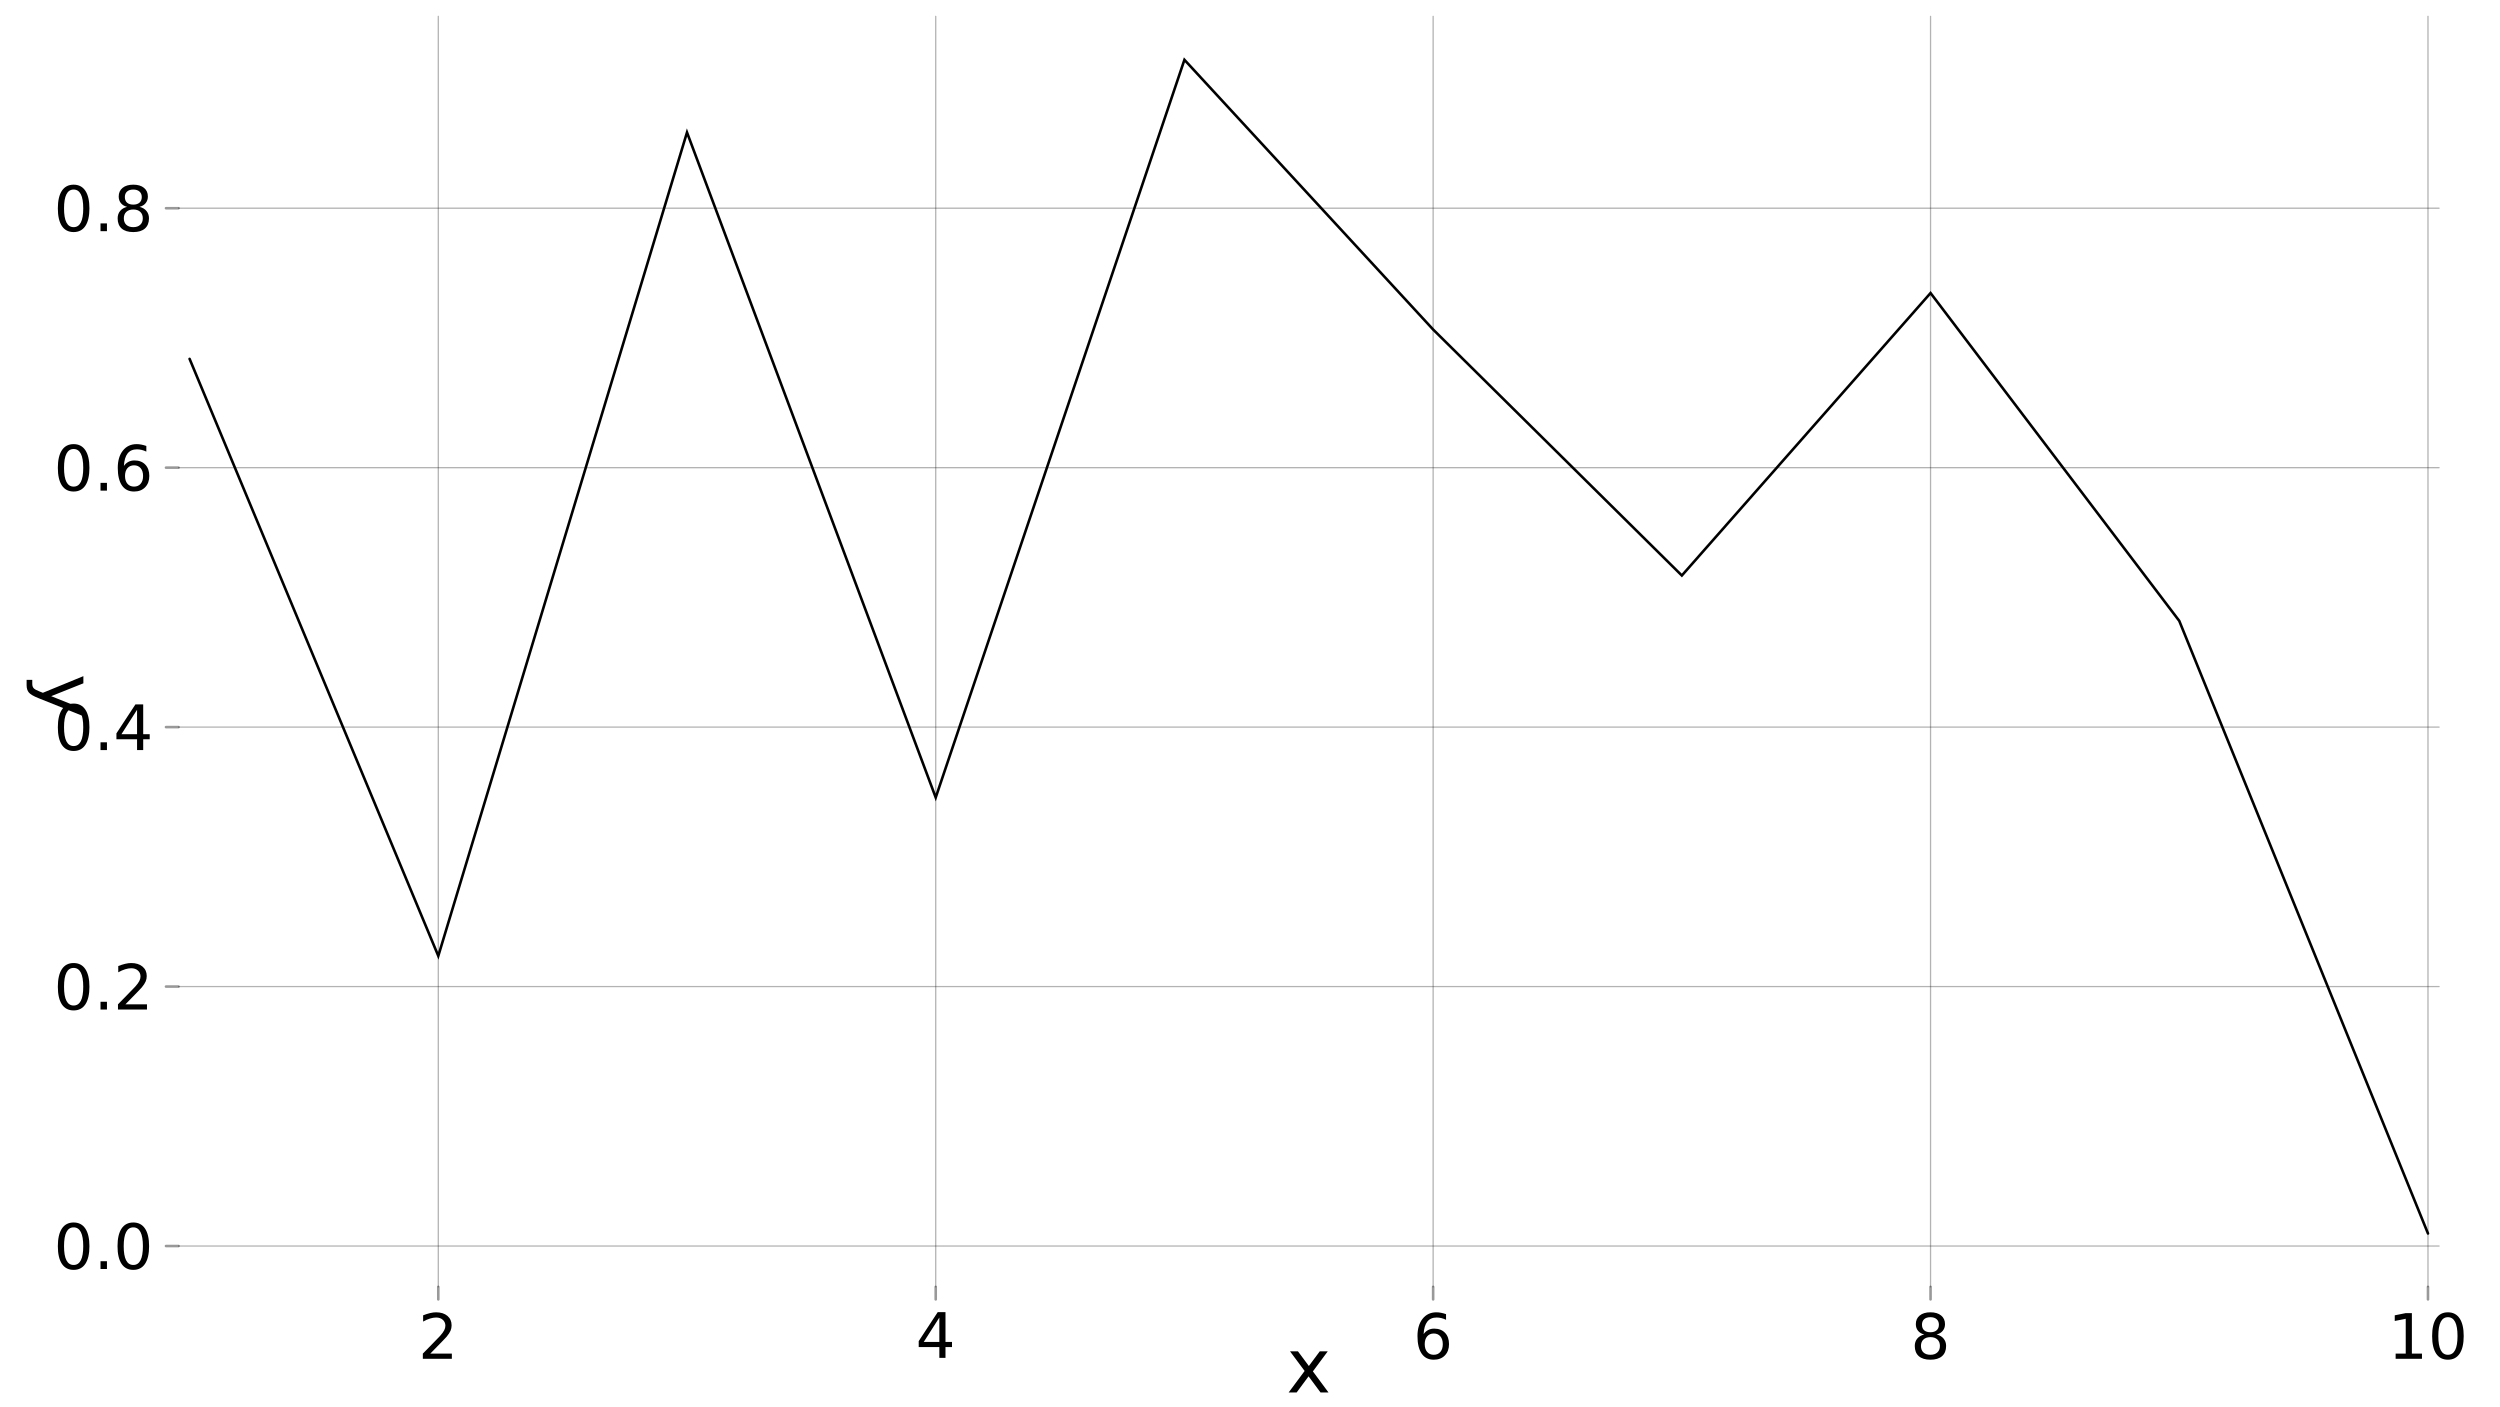
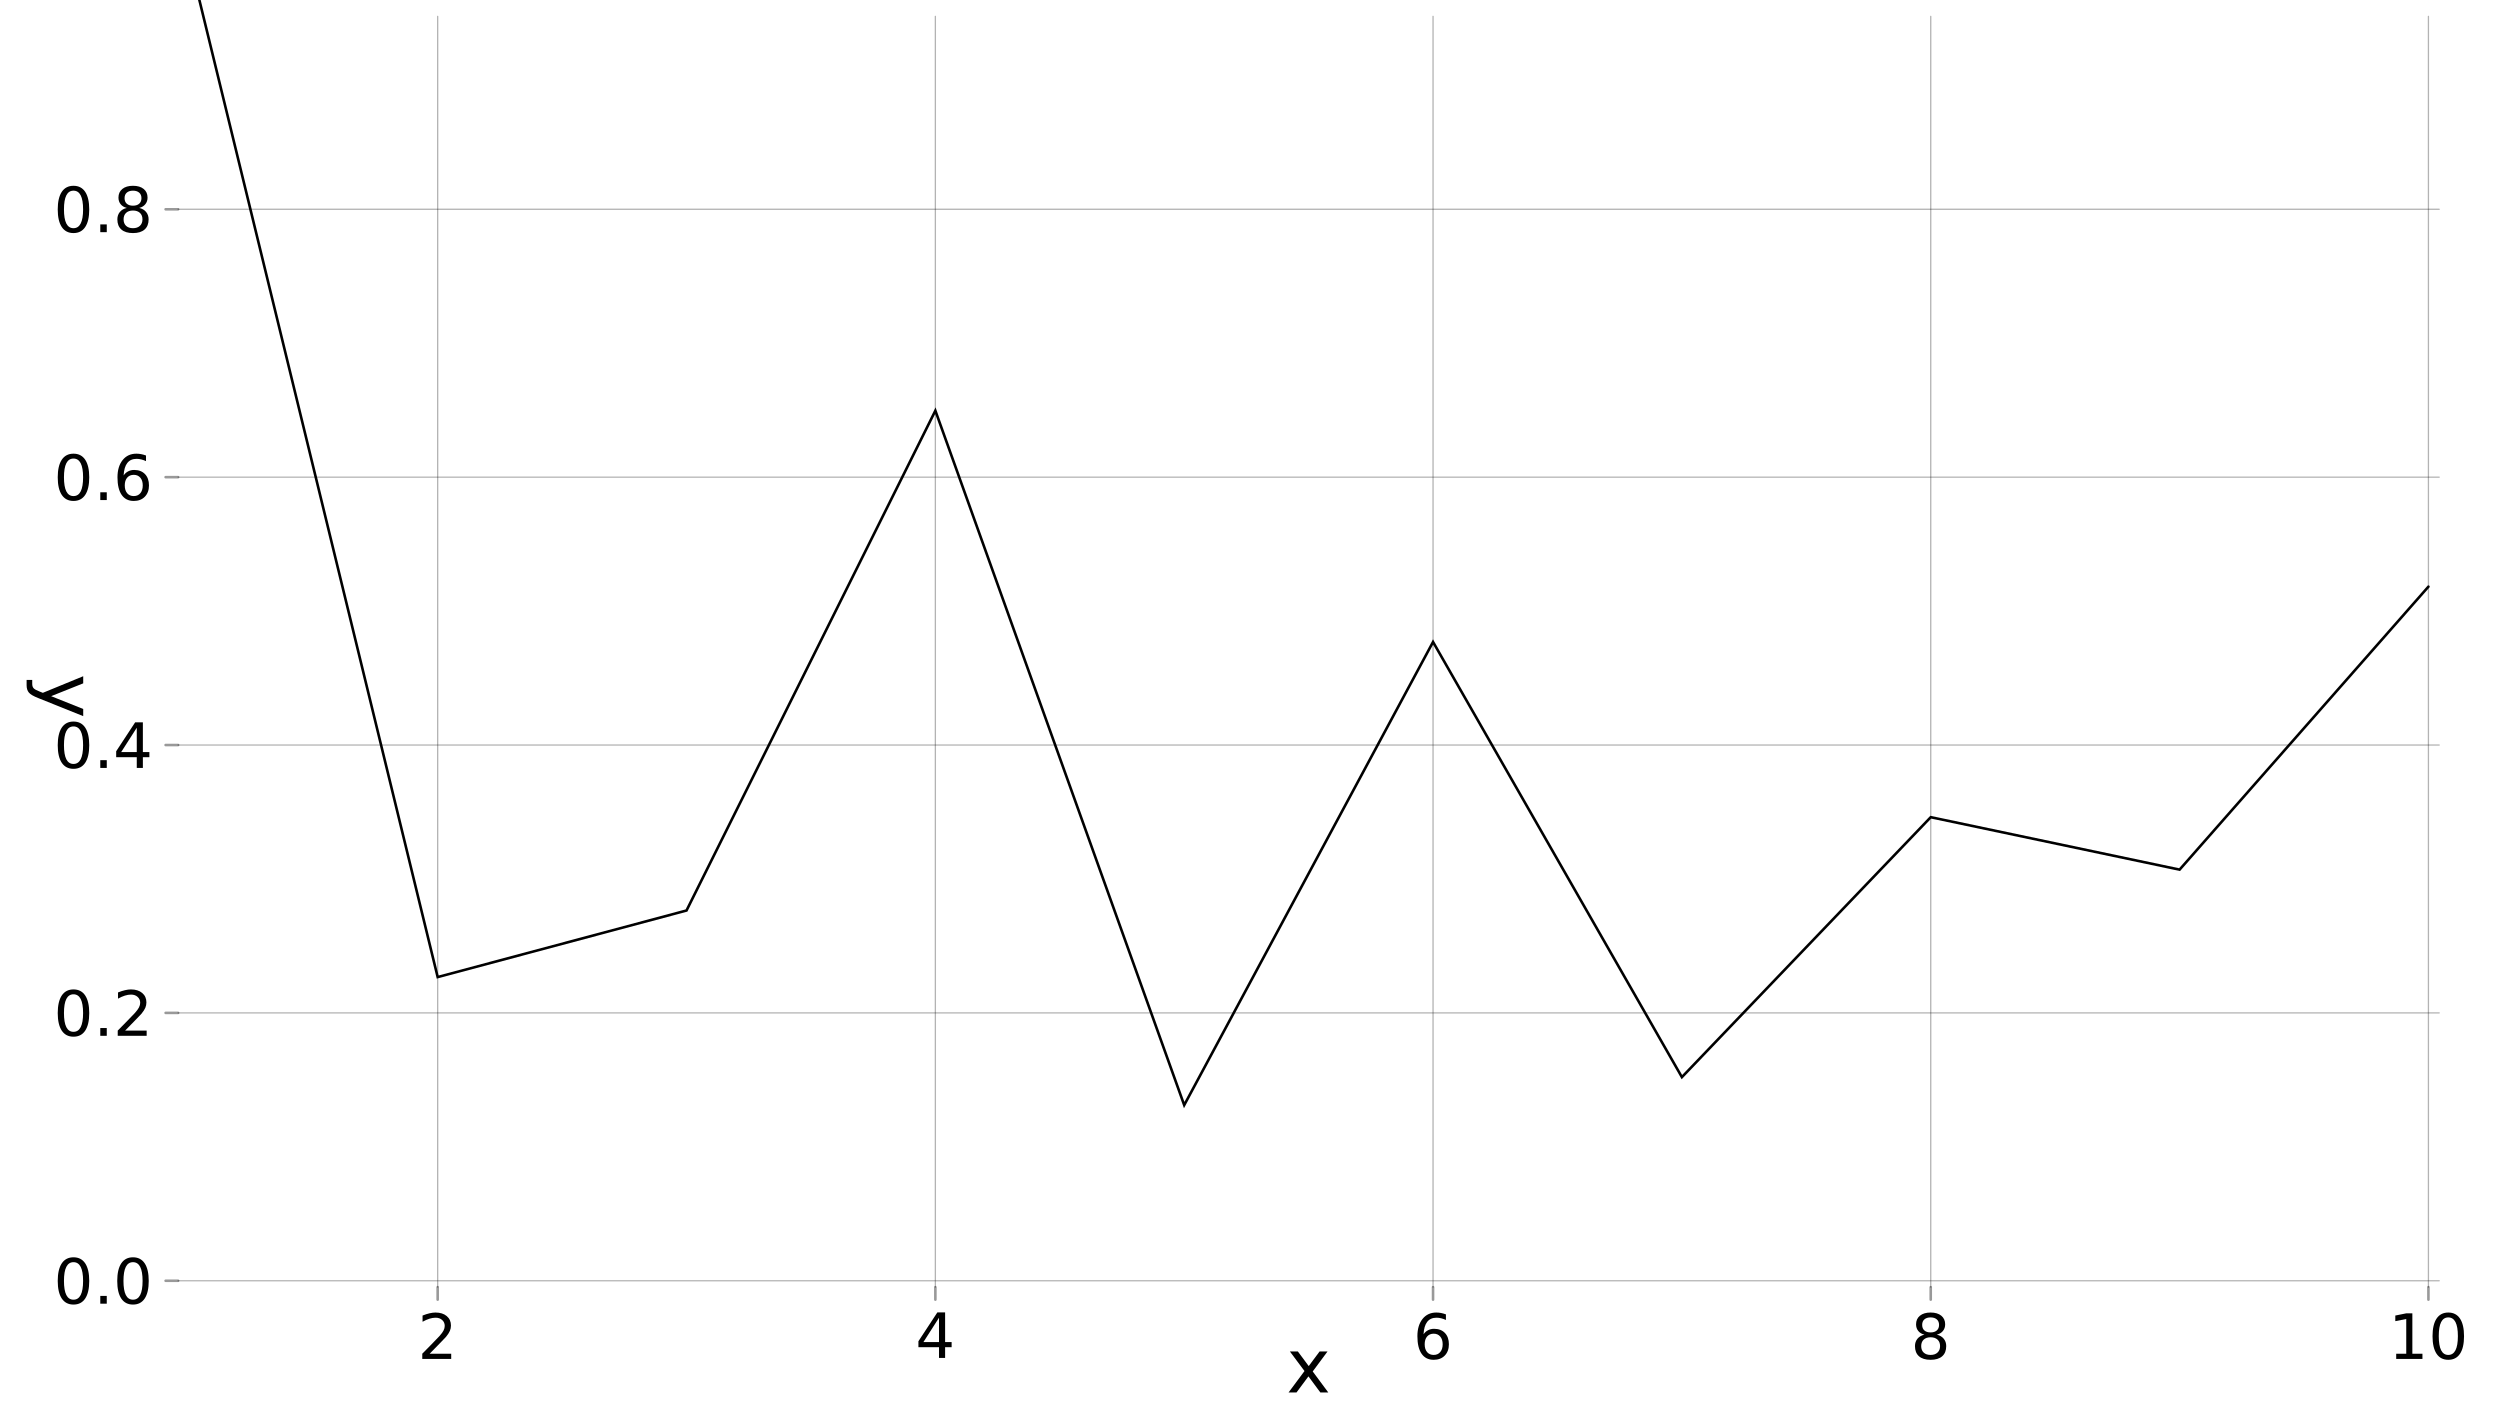
<svg xmlns="http://www.w3.org/2000/svg" xmlns:xlink="http://www.w3.org/1999/xlink" width="960pt" height="540pt" viewBox="0 0 960 540" version="1.1">
  <defs>
    <g>
      <symbol overflow="visible" id="glyph0-0">
-         <path style="stroke:none;" d="M 1.203 4.25 L 1.203 -16.969 L 13.234 -16.969 L 13.234 4.25 Z M 2.547 2.906 L 11.891 2.906 L 11.891 -15.609 L 2.547 -15.609 Z M 2.547 2.906 " />
+         <path style="stroke:none;" d="M 1.203 4.25 L 1.203 -16.922 L 13.203 -16.922 L 13.203 4.25 Z M 2.547 2.906 L 11.859 2.906 L 11.859 -15.578 L 2.547 -15.578 Z M 2.547 2.906 " />
      </symbol>
      <symbol overflow="visible" id="glyph0-1">
-         <path style="stroke:none;" d="M 4.625 -2 L 12.906 -2 L 12.906 0 L 1.766 0 L 1.766 -2 C 2.66 -2.926 3.883 -4.176 5.438 -5.75 C 7 -7.32 7.977 -8.332 8.375 -8.781 C 9.133 -9.633 9.664 -10.359 9.969 -10.953 C 10.27 -11.547 10.422 -12.129 10.422 -12.703 C 10.422 -13.629 10.094 -14.383 9.438 -14.969 C 8.781 -15.562 7.93 -15.859 6.891 -15.859 C 6.141 -15.859 5.352 -15.727 4.531 -15.469 C 3.707 -15.219 2.82 -14.828 1.875 -14.297 L 1.875 -16.703 C 2.832 -17.078 3.723 -17.363 4.547 -17.562 C 5.379 -17.758 6.145 -17.859 6.844 -17.859 C 8.656 -17.859 10.102 -17.406 11.188 -16.5 C 12.27 -15.594 12.812 -14.379 12.812 -12.859 C 12.812 -12.129 12.676 -11.441 12.406 -10.797 C 12.133 -10.148 11.641 -9.391 10.922 -8.516 C 10.734 -8.285 10.113 -7.629 9.062 -6.547 C 8.008 -5.461 6.531 -3.945 4.625 -2 Z M 4.625 -2 " />
+         <path style="stroke:none;" d="M 4.609 -2 L 12.875 -2 L 12.875 0 L 1.766 0 L 1.766 -2 C 2.66 -2.926 3.883 -4.172 5.438 -5.734 C 6.988 -7.305 7.961 -8.316 8.359 -8.766 C 9.117 -9.617 9.645 -10.336 9.938 -10.922 C 10.238 -11.516 10.391 -12.098 10.391 -12.672 C 10.391 -13.598 10.062 -14.352 9.406 -14.938 C 8.758 -15.531 7.914 -15.828 6.875 -15.828 C 6.125 -15.828 5.336 -15.695 4.516 -15.438 C 3.691 -15.176 2.812 -14.785 1.875 -14.266 L 1.875 -16.656 C 2.832 -17.039 3.723 -17.328 4.547 -17.516 C 5.379 -17.711 6.141 -17.812 6.828 -17.812 C 8.641 -17.812 10.082 -17.359 11.156 -16.453 C 12.238 -15.547 12.781 -14.336 12.781 -12.828 C 12.781 -12.109 12.645 -11.426 12.375 -10.781 C 12.102 -10.133 11.613 -9.375 10.906 -8.5 C 10.707 -8.27 10.082 -7.613 9.031 -6.531 C 7.988 -5.445 6.516 -3.938 4.609 -2 Z M 4.609 -2 " />
      </symbol>
      <symbol overflow="visible" id="glyph0-2">
-         <path style="stroke:none;" d="M 9.094 -15.469 L 3.109 -6.109 L 9.094 -6.109 Z M 8.469 -17.547 L 11.453 -17.547 L 11.453 -6.109 L 13.953 -6.109 L 13.953 -4.141 L 11.453 -4.141 L 11.453 0 L 9.094 0 L 9.094 -4.141 L 1.172 -4.141 L 1.172 -6.422 Z M 8.469 -17.547 " />
+         <path style="stroke:none;" d="M 9.078 -15.438 L 3.094 -6.094 L 9.078 -6.094 Z M 8.453 -17.5 L 11.422 -17.5 L 11.422 -6.094 L 13.922 -6.094 L 13.922 -4.125 L 11.422 -4.125 L 11.422 0 L 9.078 0 L 9.078 -4.125 L 1.172 -4.125 L 1.172 -6.406 Z M 8.453 -17.5 " />
      </symbol>
      <symbol overflow="visible" id="glyph0-3">
-         <path style="stroke:none;" d="M 7.938 -9.719 C 6.875 -9.719 6.031 -9.352 5.406 -8.625 C 4.781 -7.895 4.469 -6.895 4.469 -5.625 C 4.469 -4.363 4.781 -3.367 5.406 -2.641 C 6.031 -1.91 6.875 -1.547 7.938 -1.547 C 9.008 -1.547 9.852 -1.91 10.469 -2.641 C 11.094 -3.367 11.406 -4.363 11.406 -5.625 C 11.406 -6.895 11.094 -7.895 10.469 -8.625 C 9.852 -9.352 9.008 -9.719 7.938 -9.719 Z M 12.656 -17.156 L 12.656 -14.984 C 12.062 -15.273 11.457 -15.492 10.844 -15.641 C 10.238 -15.785 9.641 -15.859 9.047 -15.859 C 7.484 -15.859 6.285 -15.328 5.453 -14.266 C 4.629 -13.211 4.16 -11.617 4.047 -9.484 C 4.504 -10.16 5.082 -10.68 5.781 -11.047 C 6.477 -11.41 7.242 -11.594 8.078 -11.594 C 9.848 -11.594 11.242 -11.055 12.266 -9.984 C 13.285 -8.922 13.797 -7.469 13.797 -5.625 C 13.797 -3.82 13.258 -2.375 12.188 -1.281 C 11.125 -0.195 9.707 0.344 7.938 0.344 C 5.914 0.344 4.367 -0.43 3.297 -1.984 C 2.223 -3.547 1.688 -5.801 1.688 -8.75 C 1.688 -11.52 2.344 -13.727 3.656 -15.375 C 4.969 -17.031 6.734 -17.859 8.953 -17.859 C 9.547 -17.859 10.145 -17.797 10.75 -17.672 C 11.363 -17.555 12 -17.383 12.656 -17.156 Z M 12.656 -17.156 " />
+         <path style="stroke:none;" d="M 7.922 -9.688 C 6.859 -9.688 6.016 -9.32 5.391 -8.594 C 4.773 -7.875 4.469 -6.879 4.469 -5.609 C 4.469 -4.359 4.773 -3.363 5.391 -2.625 C 6.016 -1.895 6.859 -1.531 7.922 -1.531 C 8.984 -1.531 9.82 -1.895 10.438 -2.625 C 11.062 -3.363 11.375 -4.359 11.375 -5.609 C 11.375 -6.879 11.062 -7.875 10.438 -8.594 C 9.82 -9.32 8.984 -9.688 7.922 -9.688 Z M 12.625 -17.109 L 12.625 -14.953 C 12.031 -15.234 11.43 -15.445 10.828 -15.594 C 10.223 -15.75 9.625 -15.828 9.031 -15.828 C 7.469 -15.828 6.27 -15.297 5.438 -14.234 C 4.613 -13.18 4.145 -11.586 4.031 -9.453 C 4.488 -10.141 5.066 -10.66 5.766 -11.016 C 6.461 -11.379 7.227 -11.562 8.062 -11.562 C 9.82 -11.562 11.211 -11.031 12.234 -9.969 C 13.254 -8.906 13.766 -7.453 13.766 -5.609 C 13.766 -3.816 13.234 -2.375 12.172 -1.281 C 11.109 -0.195 9.691 0.344 7.922 0.344 C 5.898 0.344 4.352 -0.43 3.281 -1.984 C 2.207 -3.535 1.672 -5.785 1.672 -8.734 C 1.672 -11.492 2.328 -13.695 3.641 -15.344 C 4.953 -16.988 6.719 -17.812 8.938 -17.812 C 9.531 -17.812 10.129 -17.754 10.734 -17.641 C 11.336 -17.523 11.969 -17.348 12.625 -17.109 Z M 12.625 -17.109 " />
      </symbol>
      <symbol overflow="visible" id="glyph0-4">
-         <path style="stroke:none;" d="M 7.656 -8.328 C 6.52 -8.328 5.629 -8.023 4.984 -7.422 C 4.336 -6.816 4.016 -5.988 4.016 -4.938 C 4.016 -3.875 4.336 -3.039 4.984 -2.438 C 5.629 -1.844 6.52 -1.547 7.656 -1.547 C 8.781 -1.547 9.664 -1.848 10.312 -2.453 C 10.969 -3.055 11.297 -3.883 11.297 -4.938 C 11.297 -5.988 10.973 -6.816 10.328 -7.422 C 9.68 -8.023 8.789 -8.328 7.656 -8.328 Z M 5.281 -9.344 C 4.258 -9.594 3.461 -10.066 2.891 -10.766 C 2.328 -11.461 2.047 -12.312 2.047 -13.312 C 2.047 -14.719 2.547 -15.828 3.547 -16.641 C 4.547 -17.453 5.914 -17.859 7.656 -17.859 C 9.395 -17.859 10.758 -17.453 11.75 -16.641 C 12.75 -15.828 13.25 -14.719 13.25 -13.312 C 13.25 -12.312 12.961 -11.461 12.391 -10.766 C 11.828 -10.066 11.039 -9.594 10.031 -9.344 C 11.176 -9.07 12.066 -8.547 12.703 -7.766 C 13.348 -6.992 13.672 -6.051 13.672 -4.938 C 13.672 -3.238 13.148 -1.93 12.109 -1.016 C 11.066 -0.109 9.582 0.344 7.656 0.344 C 5.719 0.344 4.227 -0.109 3.188 -1.016 C 2.156 -1.93 1.641 -3.238 1.641 -4.938 C 1.641 -6.051 1.957 -6.992 2.594 -7.766 C 3.238 -8.547 4.133 -9.07 5.281 -9.344 Z M 4.406 -13.094 C 4.406 -12.176 4.688 -11.461 5.25 -10.953 C 5.82 -10.453 6.625 -10.203 7.656 -10.203 C 8.664 -10.203 9.457 -10.453 10.031 -10.953 C 10.613 -11.461 10.906 -12.176 10.906 -13.094 C 10.906 -14 10.613 -14.707 10.031 -15.219 C 9.457 -15.727 8.664 -15.984 7.656 -15.984 C 6.625 -15.984 5.82 -15.727 5.25 -15.219 C 4.688 -14.707 4.406 -14 4.406 -13.094 Z M 4.406 -13.094 " />
+         <path style="stroke:none;" d="M 7.625 -8.312 C 6.5 -8.312 5.613 -8.008 4.969 -7.406 C 4.332 -6.801 4.016 -5.973 4.016 -4.922 C 4.016 -3.867 4.332 -3.039 4.969 -2.438 C 5.613 -1.832 6.5 -1.531 7.625 -1.531 C 8.75 -1.531 9.633 -1.832 10.281 -2.438 C 10.938 -3.051 11.266 -3.879 11.266 -4.922 C 11.266 -5.973 10.941 -6.801 10.297 -7.406 C 9.648 -8.008 8.758 -8.312 7.625 -8.312 Z M 5.266 -9.312 C 4.242 -9.562 3.453 -10.035 2.891 -10.734 C 2.328 -11.43 2.047 -12.281 2.047 -13.281 C 2.047 -14.676 2.539 -15.781 3.531 -16.594 C 4.531 -17.406 5.895 -17.812 7.625 -17.812 C 9.375 -17.812 10.742 -17.406 11.734 -16.594 C 12.723 -15.781 13.219 -14.676 13.219 -13.281 C 13.219 -12.281 12.93 -11.43 12.359 -10.734 C 11.797 -10.035 11.016 -9.562 10.016 -9.312 C 11.148 -9.051 12.035 -8.531 12.672 -7.75 C 13.305 -6.977 13.625 -6.035 13.625 -4.922 C 13.625 -3.223 13.109 -1.922 12.078 -1.016 C 11.047 -0.109 9.562 0.344 7.625 0.344 C 5.695 0.344 4.211 -0.109 3.172 -1.016 C 2.141 -1.922 1.625 -3.223 1.625 -4.922 C 1.625 -6.035 1.941 -6.977 2.578 -7.75 C 3.223 -8.531 4.117 -9.051 5.266 -9.312 Z M 4.391 -13.062 C 4.391 -12.156 4.672 -11.445 5.234 -10.938 C 5.805 -10.426 6.602 -10.172 7.625 -10.172 C 8.645 -10.172 9.441 -10.426 10.016 -10.938 C 10.586 -11.445 10.875 -12.156 10.875 -13.062 C 10.875 -13.969 10.586 -14.672 10.016 -15.172 C 9.441 -15.68 8.645 -15.938 7.625 -15.938 C 6.602 -15.938 5.805 -15.68 5.234 -15.172 C 4.672 -14.672 4.391 -13.969 4.391 -13.062 Z M 4.391 -13.062 " />
      </symbol>
      <symbol overflow="visible" id="glyph0-5">
-         <path style="stroke:none;" d="M 2.984 -2 L 6.859 -2 L 6.859 -15.375 L 2.641 -14.531 L 2.641 -16.703 L 6.844 -17.547 L 9.219 -17.547 L 9.219 -2 L 13.094 -2 L 13.094 0 L 2.984 0 Z M 2.984 -2 " />
+         <path style="stroke:none;" d="M 2.984 -2 L 6.844 -2 L 6.844 -15.344 L 2.641 -14.5 L 2.641 -16.656 L 6.828 -17.5 L 9.188 -17.5 L 9.188 -2 L 13.062 -2 L 13.062 0 L 2.984 0 Z M 2.984 -2 " />
      </symbol>
      <symbol overflow="visible" id="glyph0-6">
-         <path style="stroke:none;" d="M 7.656 -15.984 C 6.426 -15.984 5.504 -15.379 4.891 -14.172 C 4.273 -12.973 3.969 -11.164 3.969 -8.75 C 3.969 -6.344 4.273 -4.539 4.891 -3.344 C 5.504 -2.145 6.426 -1.547 7.656 -1.547 C 8.883 -1.547 9.805 -2.145 10.422 -3.344 C 11.035 -4.539 11.344 -6.344 11.344 -8.75 C 11.344 -11.164 11.035 -12.973 10.422 -14.172 C 9.805 -15.379 8.883 -15.984 7.656 -15.984 Z M 7.656 -17.859 C 9.613 -17.859 11.113 -17.078 12.156 -15.516 C 13.195 -13.961 13.719 -11.707 13.719 -8.75 C 13.719 -5.801 13.195 -3.547 12.156 -1.984 C 11.113 -0.43 9.613 0.344 7.656 0.344 C 5.688 0.344 4.18 -0.43 3.141 -1.984 C 2.109 -3.547 1.594 -5.801 1.594 -8.75 C 1.594 -11.707 2.109 -13.961 3.141 -15.516 C 4.18 -17.078 5.688 -17.859 7.656 -17.859 Z M 7.656 -17.859 " />
+         <path style="stroke:none;" d="M 7.625 -15.938 C 6.406 -15.938 5.488 -15.336 4.875 -14.141 C 4.27 -12.941 3.969 -11.141 3.969 -8.734 C 3.969 -6.336 4.27 -4.535 4.875 -3.328 C 5.488 -2.129 6.406 -1.531 7.625 -1.531 C 8.852 -1.531 9.773 -2.129 10.391 -3.328 C 11.004 -4.535 11.312 -6.336 11.312 -8.734 C 11.312 -11.141 11.004 -12.941 10.391 -14.141 C 9.773 -15.336 8.852 -15.938 7.625 -15.938 Z M 7.625 -17.812 C 9.594 -17.812 11.094 -17.035 12.125 -15.484 C 13.156 -13.93 13.672 -11.68 13.672 -8.734 C 13.672 -5.785 13.156 -3.535 12.125 -1.984 C 11.094 -0.43 9.594 0.344 7.625 0.344 C 5.664 0.344 4.164 -0.43 3.125 -1.984 C 2.094 -3.535 1.578 -5.785 1.578 -8.734 C 1.578 -11.68 2.094 -13.93 3.125 -15.484 C 4.164 -17.035 5.664 -17.812 7.625 -17.812 Z M 7.625 -17.812 " />
      </symbol>
      <symbol overflow="visible" id="glyph0-7">
-         <path style="stroke:none;" d="M 2.578 -2.984 L 5.047 -2.984 L 5.047 0 L 2.578 0 Z M 2.578 -2.984 " />
+         <path style="stroke:none;" d="M 2.562 -2.984 L 5.047 -2.984 L 5.047 0 L 2.562 0 Z M 2.562 -2.984 " />
      </symbol>
      <symbol overflow="visible" id="glyph1-0">
-         <path style="stroke:none;" d="M 1.438 5.109 L 1.438 -20.359 L 15.875 -20.359 L 15.875 5.109 Z M 3.062 3.5 L 14.266 3.5 L 14.266 -18.734 L 3.062 -18.734 Z M 3.062 3.5 " />
+         <path style="stroke:none;" d="M 1.438 5.094 L 1.438 -20.297 L 15.828 -20.297 L 15.828 5.094 Z M 3.047 3.484 L 14.234 3.484 L 14.234 -18.688 L 3.047 -18.688 Z M 3.047 3.484 " />
      </symbol>
      <symbol overflow="visible" id="glyph1-1">
-         <path style="stroke:none;" d="M 15.844 -15.797 L 10.141 -8.109 L 16.141 0 L 13.078 0 L 8.484 -6.203 L 3.891 0 L 0.828 0 L 6.969 -8.266 L 1.359 -15.797 L 4.406 -15.797 L 8.594 -10.172 L 12.781 -15.797 Z M 15.844 -15.797 " />
+         <path style="stroke:none;" d="M 15.797 -15.75 L 10.109 -8.078 L 16.094 0 L 13.047 0 L 8.469 -6.188 L 3.875 0 L 0.828 0 L 6.953 -8.234 L 1.344 -15.75 L 4.406 -15.75 L 8.578 -10.141 L 12.75 -15.75 Z M 15.797 -15.75 " />
      </symbol>
      <symbol overflow="visible" id="glyph2-0">
-         <path style="stroke:none;" d="M -5.109 1.438 L 20.359 1.438 L 20.359 15.875 L -5.109 15.875 Z M -3.5 3.062 L -3.5 14.266 L 18.734 14.266 L 18.734 3.062 Z M -3.5 3.062 " />
+         <path style="stroke:none;" d="M -5.094 1.438 L 20.297 1.438 L 20.297 15.828 L -5.094 15.828 Z M -3.484 3.047 L -3.484 14.234 L 18.688 14.234 L 18.688 3.047 Z M -3.484 3.047 " />
      </symbol>
      <symbol overflow="visible" id="glyph2-1">
-         <path style="stroke:none;" d="M -1.469 9.297 C -3.344 8.555 -4.566 7.836 -5.141 7.141 C -5.711 6.453 -6 5.523 -6 4.359 L -6 2.281 L -3.828 2.281 L -3.828 3.812 C -3.828 4.52 -3.656 5.07 -3.312 5.469 C -2.977 5.863 -2.188 6.301 -0.938 6.781 L 0.25 7.25 L 15.797 0.859 L 15.797 3.609 L 3.438 8.547 L 15.797 13.484 L 15.797 16.234 Z M -1.469 9.297 " />
+         <path style="stroke:none;" d="M -1.469 9.266 C -3.344 8.535 -4.562 7.82 -5.125 7.125 C -5.695 6.438 -5.984 5.508 -5.984 4.344 L -5.984 2.281 L -3.828 2.281 L -3.828 3.797 C -3.828 4.504 -3.656 5.055 -3.312 5.453 C -2.977 5.848 -2.18 6.285 -0.922 6.766 L 0.25 7.234 L 15.75 0.859 L 15.75 3.594 L 3.438 8.516 L 15.75 13.438 L 15.75 16.188 Z M -1.469 9.266 " />
      </symbol>
    </g>
  </defs>
  <g id="surface1">
    <rect x="0" y="0" width="960" height="540" style="fill:rgb(100%,100%,100%);fill-opacity:1;stroke:none;" />
    <g style="fill:rgb(0%,0%,0%);fill-opacity:1;">
-       <use xlink:href="#glyph0-1" x="160.605" y="521.785" />
+       <use xlink:href="#glyph0-1" x="160.387" y="521.824" />
    </g>
    <g style="fill:rgb(0%,0%,0%);fill-opacity:1;">
-       <use xlink:href="#glyph0-2" x="351.613" y="521.41" />
+       <use xlink:href="#glyph0-2" x="351.5" y="521.449" />
    </g>
    <g style="fill:rgb(0%,0%,0%);fill-opacity:1;">
-       <use xlink:href="#glyph0-3" x="542.625" y="521.785" />
+       <use xlink:href="#glyph0-3" x="542.609" y="521.824" />
    </g>
    <g style="fill:rgb(0%,0%,0%);fill-opacity:1;">
-       <use xlink:href="#glyph0-4" x="733.633" y="521.785" />
+       <use xlink:href="#glyph0-4" x="733.723" y="521.824" />
    </g>
    <g style="fill:rgb(0%,0%,0%);fill-opacity:1;">
-       <use xlink:href="#glyph0-5" x="916.941" y="521.785" />
+       <use xlink:href="#glyph0-5" x="917.156" y="521.824" />
    </g>
    <g style="fill:rgb(0%,0%,0%);fill-opacity:1;">
-       <use xlink:href="#glyph0-6" x="932.344" y="521.785" />
+       <use xlink:href="#glyph0-6" x="932.516" y="521.824" />
    </g>
    <g style="fill:rgb(0%,0%,0%);fill-opacity:1;">
-       <use xlink:href="#glyph0-6" x="20.621" y="487.293" />
+       <use xlink:href="#glyph0-6" x="20.594" y="500.613" />
    </g>
    <g style="fill:rgb(0%,0%,0%);fill-opacity:1;">
-       <use xlink:href="#glyph0-7" x="36.02" y="487.293" />
+       <use xlink:href="#glyph0-7" x="35.949" y="500.613" />
    </g>
    <g style="fill:rgb(0%,0%,0%);fill-opacity:1;">
-       <use xlink:href="#glyph0-6" x="43.535" y="487.293" />
+       <use xlink:href="#glyph0-6" x="43.441" y="500.613" />
    </g>
    <g style="fill:rgb(0%,0%,0%);fill-opacity:1;">
-       <use xlink:href="#glyph0-6" x="20.621" y="387.664" />
+       <use xlink:href="#glyph0-6" x="20.594" y="397.75" />
    </g>
    <g style="fill:rgb(0%,0%,0%);fill-opacity:1;">
-       <use xlink:href="#glyph0-7" x="36.02" y="387.664" />
+       <use xlink:href="#glyph0-7" x="35.949" y="397.75" />
    </g>
    <g style="fill:rgb(0%,0%,0%);fill-opacity:1;">
-       <use xlink:href="#glyph0-1" x="43.535" y="387.664" />
+       <use xlink:href="#glyph0-1" x="43.441" y="397.75" />
    </g>
    <g style="fill:rgb(0%,0%,0%);fill-opacity:1;">
-       <use xlink:href="#glyph0-6" x="20.621" y="288.031" />
+       <use xlink:href="#glyph0-6" x="20.594" y="294.887" />
    </g>
    <g style="fill:rgb(0%,0%,0%);fill-opacity:1;">
-       <use xlink:href="#glyph0-7" x="36.02" y="288.031" />
+       <use xlink:href="#glyph0-7" x="35.949" y="294.887" />
    </g>
    <g style="fill:rgb(0%,0%,0%);fill-opacity:1;">
-       <use xlink:href="#glyph0-2" x="43.535" y="288.031" />
+       <use xlink:href="#glyph0-2" x="43.441" y="294.887" />
    </g>
    <g style="fill:rgb(0%,0%,0%);fill-opacity:1;">
-       <use xlink:href="#glyph0-6" x="20.621" y="188.402" />
+       <use xlink:href="#glyph0-6" x="20.594" y="192.023" />
    </g>
    <g style="fill:rgb(0%,0%,0%);fill-opacity:1;">
-       <use xlink:href="#glyph0-7" x="36.02" y="188.402" />
+       <use xlink:href="#glyph0-7" x="35.949" y="192.023" />
    </g>
    <g style="fill:rgb(0%,0%,0%);fill-opacity:1;">
-       <use xlink:href="#glyph0-3" x="43.535" y="188.402" />
+       <use xlink:href="#glyph0-3" x="43.441" y="192.023" />
    </g>
    <g style="fill:rgb(0%,0%,0%);fill-opacity:1;">
-       <use xlink:href="#glyph0-6" x="20.621" y="88.773" />
+       <use xlink:href="#glyph0-6" x="20.594" y="89.156" />
    </g>
    <g style="fill:rgb(0%,0%,0%);fill-opacity:1;">
-       <use xlink:href="#glyph0-7" x="36.02" y="88.773" />
+       <use xlink:href="#glyph0-7" x="35.949" y="89.156" />
    </g>
    <g style="fill:rgb(0%,0%,0%);fill-opacity:1;">
-       <use xlink:href="#glyph0-4" x="43.535" y="88.773" />
+       <use xlink:href="#glyph0-4" x="43.441" y="89.156" />
    </g>
    <g style="fill:rgb(0%,0%,0%);fill-opacity:1;">
-       <use xlink:href="#glyph1-1" x="494.008" y="534.715" />
+       <use xlink:href="#glyph1-1" x="493.973" y="534.715" />
    </g>
    <g style="fill:rgb(0%,0%,0%);fill-opacity:1;">
-       <use xlink:href="#glyph2-1" x="16.219" y="258.781" />
+       <use xlink:href="#glyph2-1" x="16.203" y="258.812" />
    </g>
-     <path style="fill:none;stroke-width:0.5;stroke-linecap:round;stroke-linejoin:miter;stroke:rgb(0%,0%,0%);stroke-opacity:0.3;stroke-miterlimit:10;" d="M 168.305 494.164 L 168.305 6.285 " />
-     <path style="fill:none;stroke-width:0.5;stroke-linecap:round;stroke-linejoin:miter;stroke:rgb(0%,0%,0%);stroke-opacity:0.3;stroke-miterlimit:10;" d="M 359.316 494.164 L 359.316 6.285 " />
-     <path style="fill:none;stroke-width:0.5;stroke-linecap:round;stroke-linejoin:miter;stroke:rgb(0%,0%,0%);stroke-opacity:0.3;stroke-miterlimit:10;" d="M 550.324 494.164 L 550.324 6.285 " />
-     <path style="fill:none;stroke-width:0.5;stroke-linecap:round;stroke-linejoin:miter;stroke:rgb(0%,0%,0%);stroke-opacity:0.3;stroke-miterlimit:10;" d="M 741.332 494.164 L 741.332 6.285 " />
-     <path style="fill:none;stroke-width:0.5;stroke-linecap:round;stroke-linejoin:miter;stroke:rgb(0%,0%,0%);stroke-opacity:0.3;stroke-miterlimit:10;" d="M 932.344 494.164 L 932.344 6.285 " />
-     <path style="fill:none;stroke-width:0.5;stroke-linecap:round;stroke-linejoin:miter;stroke:rgb(0%,0%,0%);stroke-opacity:0.3;stroke-miterlimit:10;" d="M 68.551 478.473 L 936.594 478.473 " />
-     <path style="fill:none;stroke-width:0.5;stroke-linecap:round;stroke-linejoin:miter;stroke:rgb(0%,0%,0%);stroke-opacity:0.3;stroke-miterlimit:10;" d="M 68.551 378.844 L 936.594 378.844 " />
-     <path style="fill:none;stroke-width:0.5;stroke-linecap:round;stroke-linejoin:miter;stroke:rgb(0%,0%,0%);stroke-opacity:0.3;stroke-miterlimit:10;" d="M 68.551 279.211 L 936.594 279.211 " />
-     <path style="fill:none;stroke-width:0.5;stroke-linecap:round;stroke-linejoin:miter;stroke:rgb(0%,0%,0%);stroke-opacity:0.3;stroke-miterlimit:10;" d="M 68.551 179.582 L 936.594 179.582 " />
-     <path style="fill:none;stroke-width:0.5;stroke-linecap:round;stroke-linejoin:miter;stroke:rgb(0%,0%,0%);stroke-opacity:0.3;stroke-miterlimit:10;" d="M 68.551 79.953 L 936.594 79.953 " />
-     <path style="fill:none;stroke-width:1;stroke-linecap:round;stroke-linejoin:miter;stroke:rgb(0%,0%,0%);stroke-opacity:0.4;stroke-miterlimit:10;" d="M 168.305 498.969 L 168.305 494.164 " />
-     <path style="fill:none;stroke-width:1;stroke-linecap:round;stroke-linejoin:miter;stroke:rgb(0%,0%,0%);stroke-opacity:0.4;stroke-miterlimit:10;" d="M 359.316 498.969 L 359.316 494.164 " />
-     <path style="fill:none;stroke-width:1;stroke-linecap:round;stroke-linejoin:miter;stroke:rgb(0%,0%,0%);stroke-opacity:0.4;stroke-miterlimit:10;" d="M 550.324 498.969 L 550.324 494.164 " />
-     <path style="fill:none;stroke-width:1;stroke-linecap:round;stroke-linejoin:miter;stroke:rgb(0%,0%,0%);stroke-opacity:0.4;stroke-miterlimit:10;" d="M 741.332 498.969 L 741.332 494.164 " />
-     <path style="fill:none;stroke-width:1;stroke-linecap:round;stroke-linejoin:miter;stroke:rgb(0%,0%,0%);stroke-opacity:0.4;stroke-miterlimit:10;" d="M 932.344 498.969 L 932.344 494.164 " />
-     <path style="fill:none;stroke-width:1;stroke-linecap:round;stroke-linejoin:miter;stroke:rgb(0%,0%,0%);stroke-opacity:0.4;stroke-miterlimit:10;" d="M 63.742 478.473 L 68.551 478.473 " />
-     <path style="fill:none;stroke-width:1;stroke-linecap:round;stroke-linejoin:miter;stroke:rgb(0%,0%,0%);stroke-opacity:0.4;stroke-miterlimit:10;" d="M 63.742 378.844 L 68.551 378.844 " />
-     <path style="fill:none;stroke-width:1;stroke-linecap:round;stroke-linejoin:miter;stroke:rgb(0%,0%,0%);stroke-opacity:0.4;stroke-miterlimit:10;" d="M 63.742 279.211 L 68.551 279.211 " />
-     <path style="fill:none;stroke-width:1;stroke-linecap:round;stroke-linejoin:miter;stroke:rgb(0%,0%,0%);stroke-opacity:0.4;stroke-miterlimit:10;" d="M 63.742 179.582 L 68.551 179.582 " />
-     <path style="fill:none;stroke-width:1;stroke-linecap:round;stroke-linejoin:miter;stroke:rgb(0%,0%,0%);stroke-opacity:0.4;stroke-miterlimit:10;" d="M 63.742 79.953 L 68.551 79.953 " />
-     <path style="fill:none;stroke-width:1;stroke-linecap:round;stroke-linejoin:miter;stroke:rgb(0%,0%,0%);stroke-opacity:1;stroke-miterlimit:10;" d="M 72.801 137.812 L 168.305 367.078 L 263.809 50.848 L 359.316 306.246 L 454.82 22.965 L 550.324 126.539 L 645.828 221 L 741.332 112.527 L 836.84 238.43 L 932.344 473.656 " />
+     <path style="fill:none;stroke-width:0.5;stroke-linecap:round;stroke-linejoin:miter;stroke:rgb(0%,0%,0%);stroke-opacity:0.3;stroke-miterlimit:10;" d="M 168.066 494.277 L 168.066 6.285 " />
+     <path style="fill:none;stroke-width:0.5;stroke-linecap:round;stroke-linejoin:miter;stroke:rgb(0%,0%,0%);stroke-opacity:0.3;stroke-miterlimit:10;" d="M 359.18 494.277 L 359.18 6.285 " />
+     <path style="fill:none;stroke-width:0.5;stroke-linecap:round;stroke-linejoin:miter;stroke:rgb(0%,0%,0%);stroke-opacity:0.3;stroke-miterlimit:10;" d="M 550.289 494.277 L 550.289 6.285 " />
+     <path style="fill:none;stroke-width:0.5;stroke-linecap:round;stroke-linejoin:miter;stroke:rgb(0%,0%,0%);stroke-opacity:0.3;stroke-miterlimit:10;" d="M 741.402 494.277 L 741.402 6.285 " />
+     <path style="fill:none;stroke-width:0.5;stroke-linecap:round;stroke-linejoin:miter;stroke:rgb(0%,0%,0%);stroke-opacity:0.3;stroke-miterlimit:10;" d="M 932.516 494.277 L 932.516 6.285 " />
+     <path style="fill:none;stroke-width:0.5;stroke-linecap:round;stroke-linejoin:miter;stroke:rgb(0%,0%,0%);stroke-opacity:0.3;stroke-miterlimit:10;" d="M 68.391 491.816 L 936.637 491.816 " />
+     <path style="fill:none;stroke-width:0.5;stroke-linecap:round;stroke-linejoin:miter;stroke:rgb(0%,0%,0%);stroke-opacity:0.3;stroke-miterlimit:10;" d="M 68.391 388.953 L 936.637 388.953 " />
+     <path style="fill:none;stroke-width:0.5;stroke-linecap:round;stroke-linejoin:miter;stroke:rgb(0%,0%,0%);stroke-opacity:0.3;stroke-miterlimit:10;" d="M 68.391 286.09 L 936.637 286.09 " />
+     <path style="fill:none;stroke-width:0.5;stroke-linecap:round;stroke-linejoin:miter;stroke:rgb(0%,0%,0%);stroke-opacity:0.3;stroke-miterlimit:10;" d="M 68.391 183.227 L 936.637 183.227 " />
+     <path style="fill:none;stroke-width:0.5;stroke-linecap:round;stroke-linejoin:miter;stroke:rgb(0%,0%,0%);stroke-opacity:0.3;stroke-miterlimit:10;" d="M 68.391 80.363 L 936.637 80.363 " />
+     <path style="fill:none;stroke-width:1;stroke-linecap:round;stroke-linejoin:miter;stroke:rgb(0%,0%,0%);stroke-opacity:0.4;stroke-miterlimit:10;" d="M 168.066 499.066 L 168.066 494.277 " />
+     <path style="fill:none;stroke-width:1;stroke-linecap:round;stroke-linejoin:miter;stroke:rgb(0%,0%,0%);stroke-opacity:0.4;stroke-miterlimit:10;" d="M 359.18 499.066 L 359.18 494.277 " />
+     <path style="fill:none;stroke-width:1;stroke-linecap:round;stroke-linejoin:miter;stroke:rgb(0%,0%,0%);stroke-opacity:0.4;stroke-miterlimit:10;" d="M 550.289 499.066 L 550.289 494.277 " />
+     <path style="fill:none;stroke-width:1;stroke-linecap:round;stroke-linejoin:miter;stroke:rgb(0%,0%,0%);stroke-opacity:0.4;stroke-miterlimit:10;" d="M 741.402 499.066 L 741.402 494.277 " />
+     <path style="fill:none;stroke-width:1;stroke-linecap:round;stroke-linejoin:miter;stroke:rgb(0%,0%,0%);stroke-opacity:0.4;stroke-miterlimit:10;" d="M 932.516 499.066 L 932.516 494.277 " />
+     <path style="fill:none;stroke-width:1;stroke-linecap:round;stroke-linejoin:miter;stroke:rgb(0%,0%,0%);stroke-opacity:0.4;stroke-miterlimit:10;" d="M 63.594 491.816 L 68.391 491.816 " />
+     <path style="fill:none;stroke-width:1;stroke-linecap:round;stroke-linejoin:miter;stroke:rgb(0%,0%,0%);stroke-opacity:0.4;stroke-miterlimit:10;" d="M 63.594 388.953 L 68.391 388.953 " />
+     <path style="fill:none;stroke-width:1;stroke-linecap:round;stroke-linejoin:miter;stroke:rgb(0%,0%,0%);stroke-opacity:0.4;stroke-miterlimit:10;" d="M 63.594 286.09 L 68.391 286.09 " />
+     <path style="fill:none;stroke-width:1;stroke-linecap:round;stroke-linejoin:miter;stroke:rgb(0%,0%,0%);stroke-opacity:0.4;stroke-miterlimit:10;" d="M 63.594 183.227 L 68.391 183.227 " />
+     <path style="fill:none;stroke-width:1;stroke-linecap:round;stroke-linejoin:miter;stroke:rgb(0%,0%,0%);stroke-opacity:0.4;stroke-miterlimit:10;" d="M 63.594 80.363 L 68.391 80.363 " />
+     <path style="fill:none;stroke-width:1;stroke-linecap:round;stroke-linejoin:miter;stroke:rgb(0%,0%,0%);stroke-opacity:1;stroke-miterlimit:10;" d="M 72.512 -16.586 L 168.066 375.199 L 263.621 349.633 L 359.18 157.691 L 454.734 424.359 L 550.289 246.508 L 645.848 413.617 L 741.402 313.801 L 836.957 333.945 L 932.516 225.277 " />
  </g>
</svg>
